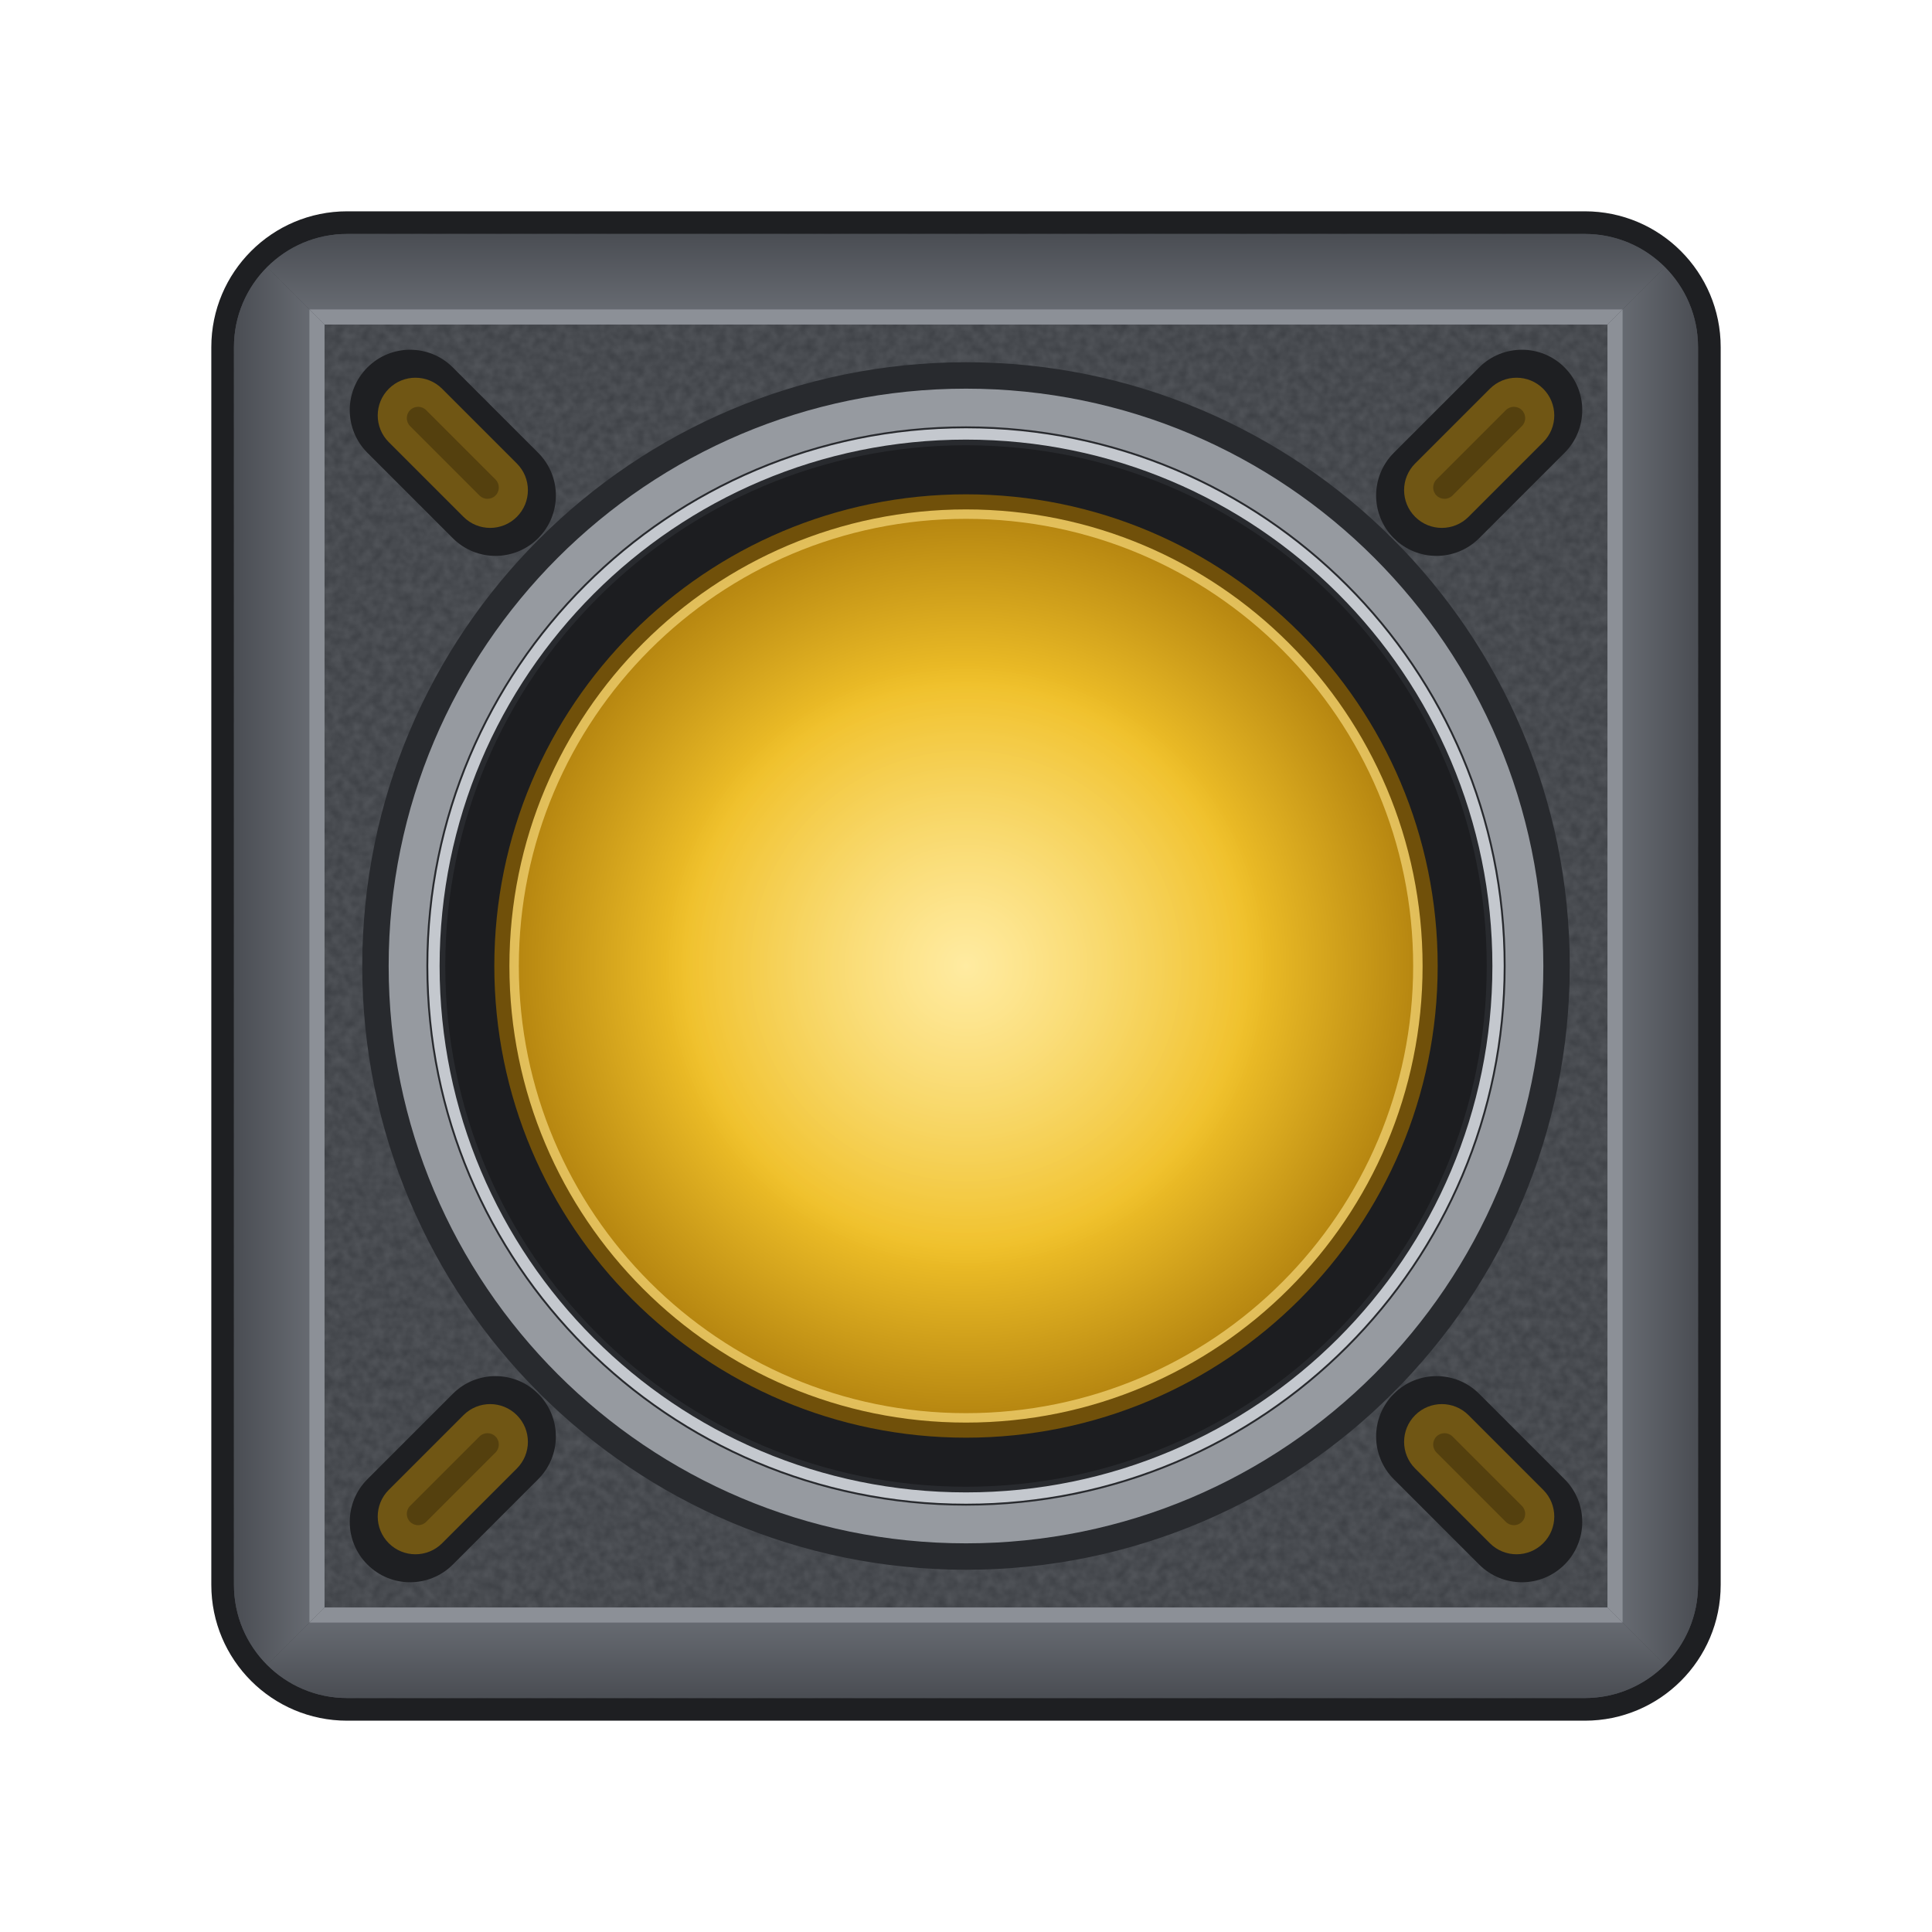
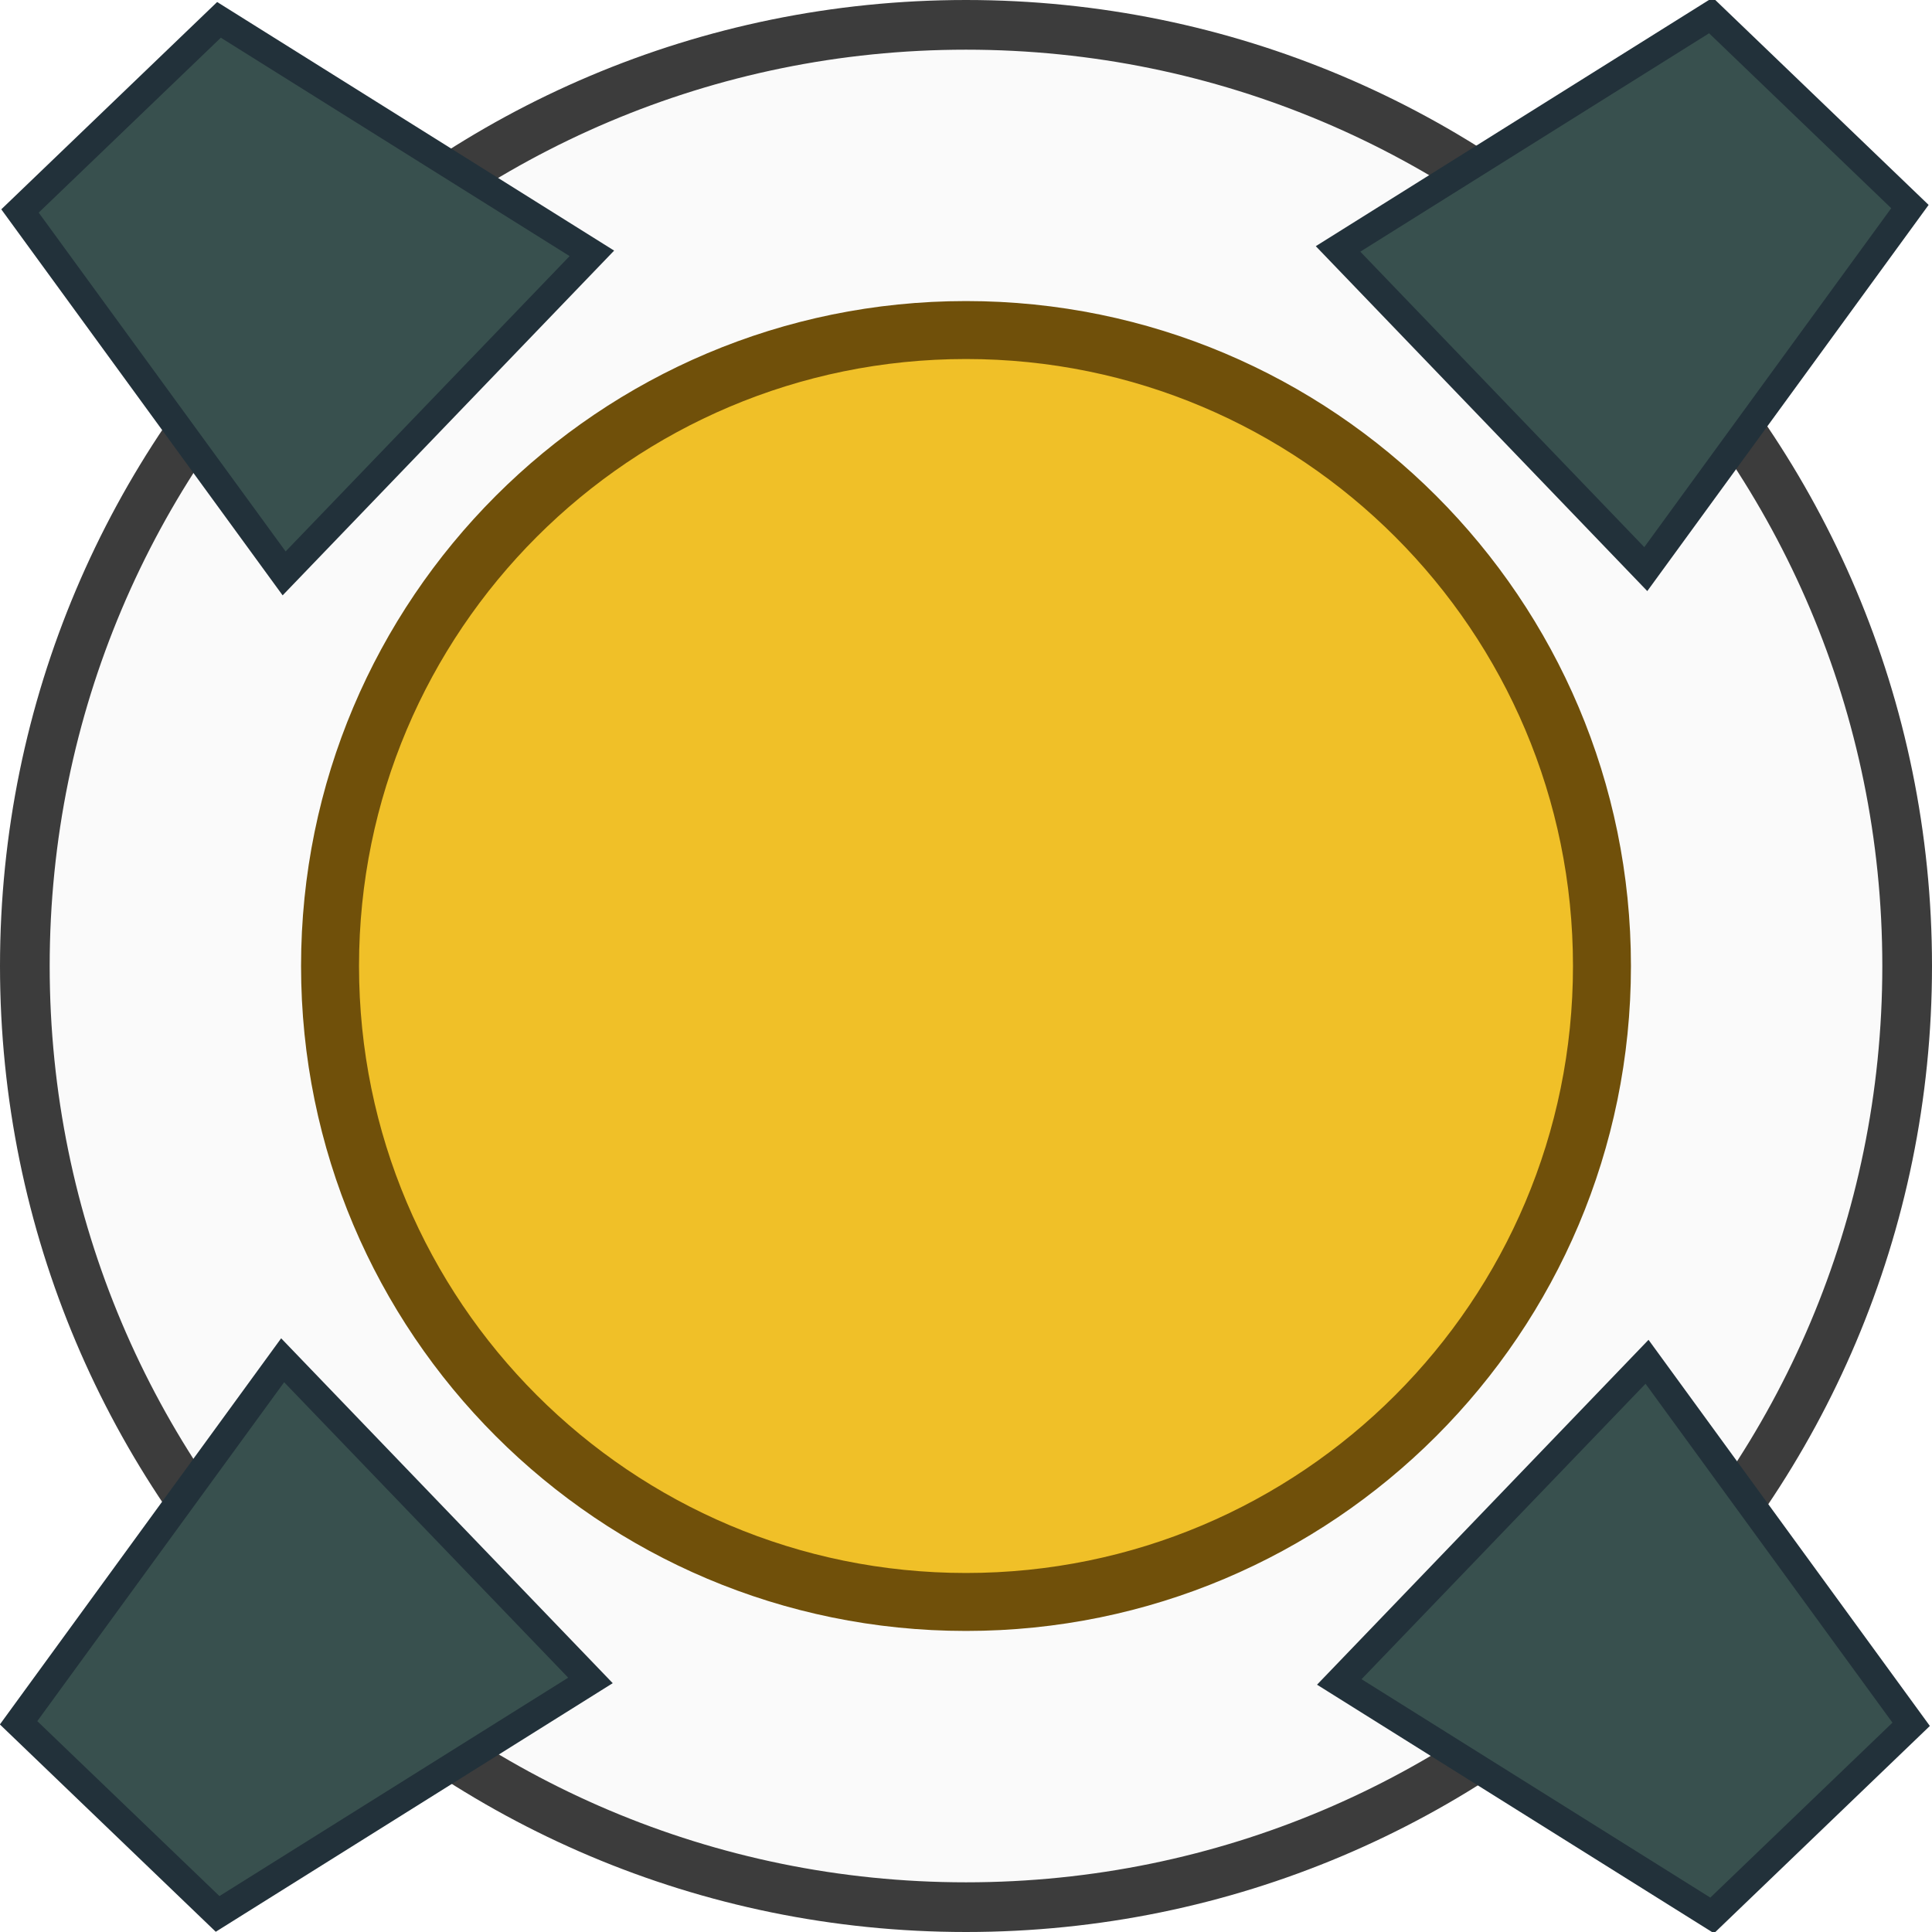
- <svg xmlns="http://www.w3.org/2000/svg" width="256" height="256" viewBox="0 0 256 256">
-   <defs>
-     <linearGradient id="bevel" gradientUnits="userSpaceOnUse" x1="0" y1="31" x2="0" y2="43">
-       <stop offset="0" stop-color="rgb(74, 77, 83)" />
-       <stop offset="1" stop-color="rgb(108, 112, 119)" />
-     </linearGradient>
-     <radialGradient id="dome" gradientUnits="userSpaceOnUse" cx="128" cy="128" r="62">
-       <stop offset="0" stop-color="rgb(255, 224, 110)" />
-       <stop offset="0.6" stop-color="rgb(240, 192, 40)" />
-       <stop offset="1" stop-color="rgb(176, 128, 14)" />
-     </radialGradient>
-     <radialGradient id="glint" gradientUnits="userSpaceOnUse" cx="128" cy="128" r="40">
-       <stop offset="0" stop-color="rgb(255, 255, 255)" stop-opacity="0.35" />
-       <stop offset="1" stop-color="rgb(255, 255, 255)" stop-opacity="0" />
-     </radialGradient>
-     <filter id="grain" x="0" y="0" width="1" height="1" color-interpolation-filters="sRGB">
-       <feTurbulence type="fractalNoise" baseFrequency="0.75" numOctaves="2" seed="7" result="noise" />
-       <feColorMatrix in="noise" type="matrix" values="1 0 0 0 0  1 0 0 0 0  1 0 0 0 0  0 0 0 0 0.1" />
-       <feComposite in2="SourceGraphic" operator="in" />
-     </filter>
-     <clipPath id="plate">
-       <rect x="31" y="31" width="194" height="194" rx="15" />
-     </clipPath>
-     <g id="bevelSide">
-       <polygon points="31,31 225,31 213,43 43,43" fill="url(#bevel)" />
-       <polygon points="41,41 215,41 213,43 43,43" fill="rgb(140, 144, 151)" />
-     </g>
-     <g id="cornerLight">
-       <rect x="-16" y="-8" width="32" height="16" rx="8" fill="rgb(30, 31, 34)" transform="translate(60 60) rotate(45)" />
-       <rect x="-12" y="-5" width="24" height="10" rx="5" fill="rgb(112, 86, 20)" transform="translate(60 60) rotate(45)" />
-       <rect x="-8" y="-1.5" width="16" height="3" rx="1.5" fill="rgb(84, 64, 14)" transform="translate(60 60) rotate(45)" />
-     </g>
-   </defs>
-   <rect x="28" y="28" width="200" height="200" rx="18" fill="rgb(30, 31, 34)" />
-   <rect x="31" y="31" width="194" height="194" rx="15" fill="rgb(66, 69, 75)" />
-   <rect x="31" y="31" width="194" height="194" rx="15" fill="rgb(66, 69, 75)" filter="url(#grain)" />
-   <g clip-path="url(#plate)">
-     <use href="#bevelSide" />
-     <use href="#bevelSide" transform="rotate(90 128 128)" />
-     <use href="#bevelSide" transform="rotate(180 128 128)" />
-     <use href="#bevelSide" transform="rotate(270 128 128)" />
+ <svg xmlns="http://www.w3.org/2000/svg" width="256" height="256" viewBox="0 0 140 140">
+   <circle cx="70" cy="70" r="68.2" fill="rgb(250, 250, 250)" stroke="rgb(60, 60, 60)" stroke-width="3.6" />
+   <circle cx="70" cy="70" r="46.084" fill="rgb(240, 192, 40)" stroke="rgb(112, 80, 10)" stroke-width="4.2" />
+   <g fill="rgb(56, 80, 78)" stroke="rgb(34, 49, 58)" stroke-width="2.05">
+     <polygon points="20.589,41.55 42.889,18.359 15.869,1.439 1.449,15.288" />
+     <polygon points="119.26,41.24 96.96,18.038 123.98,1.118 138.4,14.968" />
+     <polygon points="119.35,98.68 97.05,121.88 124.07,138.8 138.49,124.95" />
+     <polygon points="20.482,98.57 42.787,121.77 15.768,138.69 1.347,124.84" />
  </g>
-   <use href="#cornerLight" />
-   <use href="#cornerLight" transform="rotate(90 128 128)" />
-   <use href="#cornerLight" transform="rotate(180 128 128)" />
-   <use href="#cornerLight" transform="rotate(270 128 128)" />
-   <circle cx="128" cy="128" r="80" fill="rgb(40, 42, 46)" />
-   <circle cx="128" cy="128" r="74" fill="none" stroke="rgb(150, 154, 160)" stroke-width="5" />
-   <circle cx="128" cy="128" r="70.5" fill="none" stroke="rgb(196, 200, 206)" stroke-width="1.5" />
-   <circle cx="128" cy="128" r="69" fill="rgb(28, 29, 32)" />
-   <circle cx="128" cy="128" r="62" fill="url(#dome)" />
-   <circle cx="128" cy="128" r="60" fill="none" stroke="rgb(255, 228, 140)" stroke-width="1.5" opacity="0.6" />
-   <circle cx="128" cy="128" r="61.5" fill="none" stroke="rgb(112, 80, 10)" stroke-width="2" />
-   <circle cx="128" cy="128" r="40" fill="url(#glint)" />
</svg>
